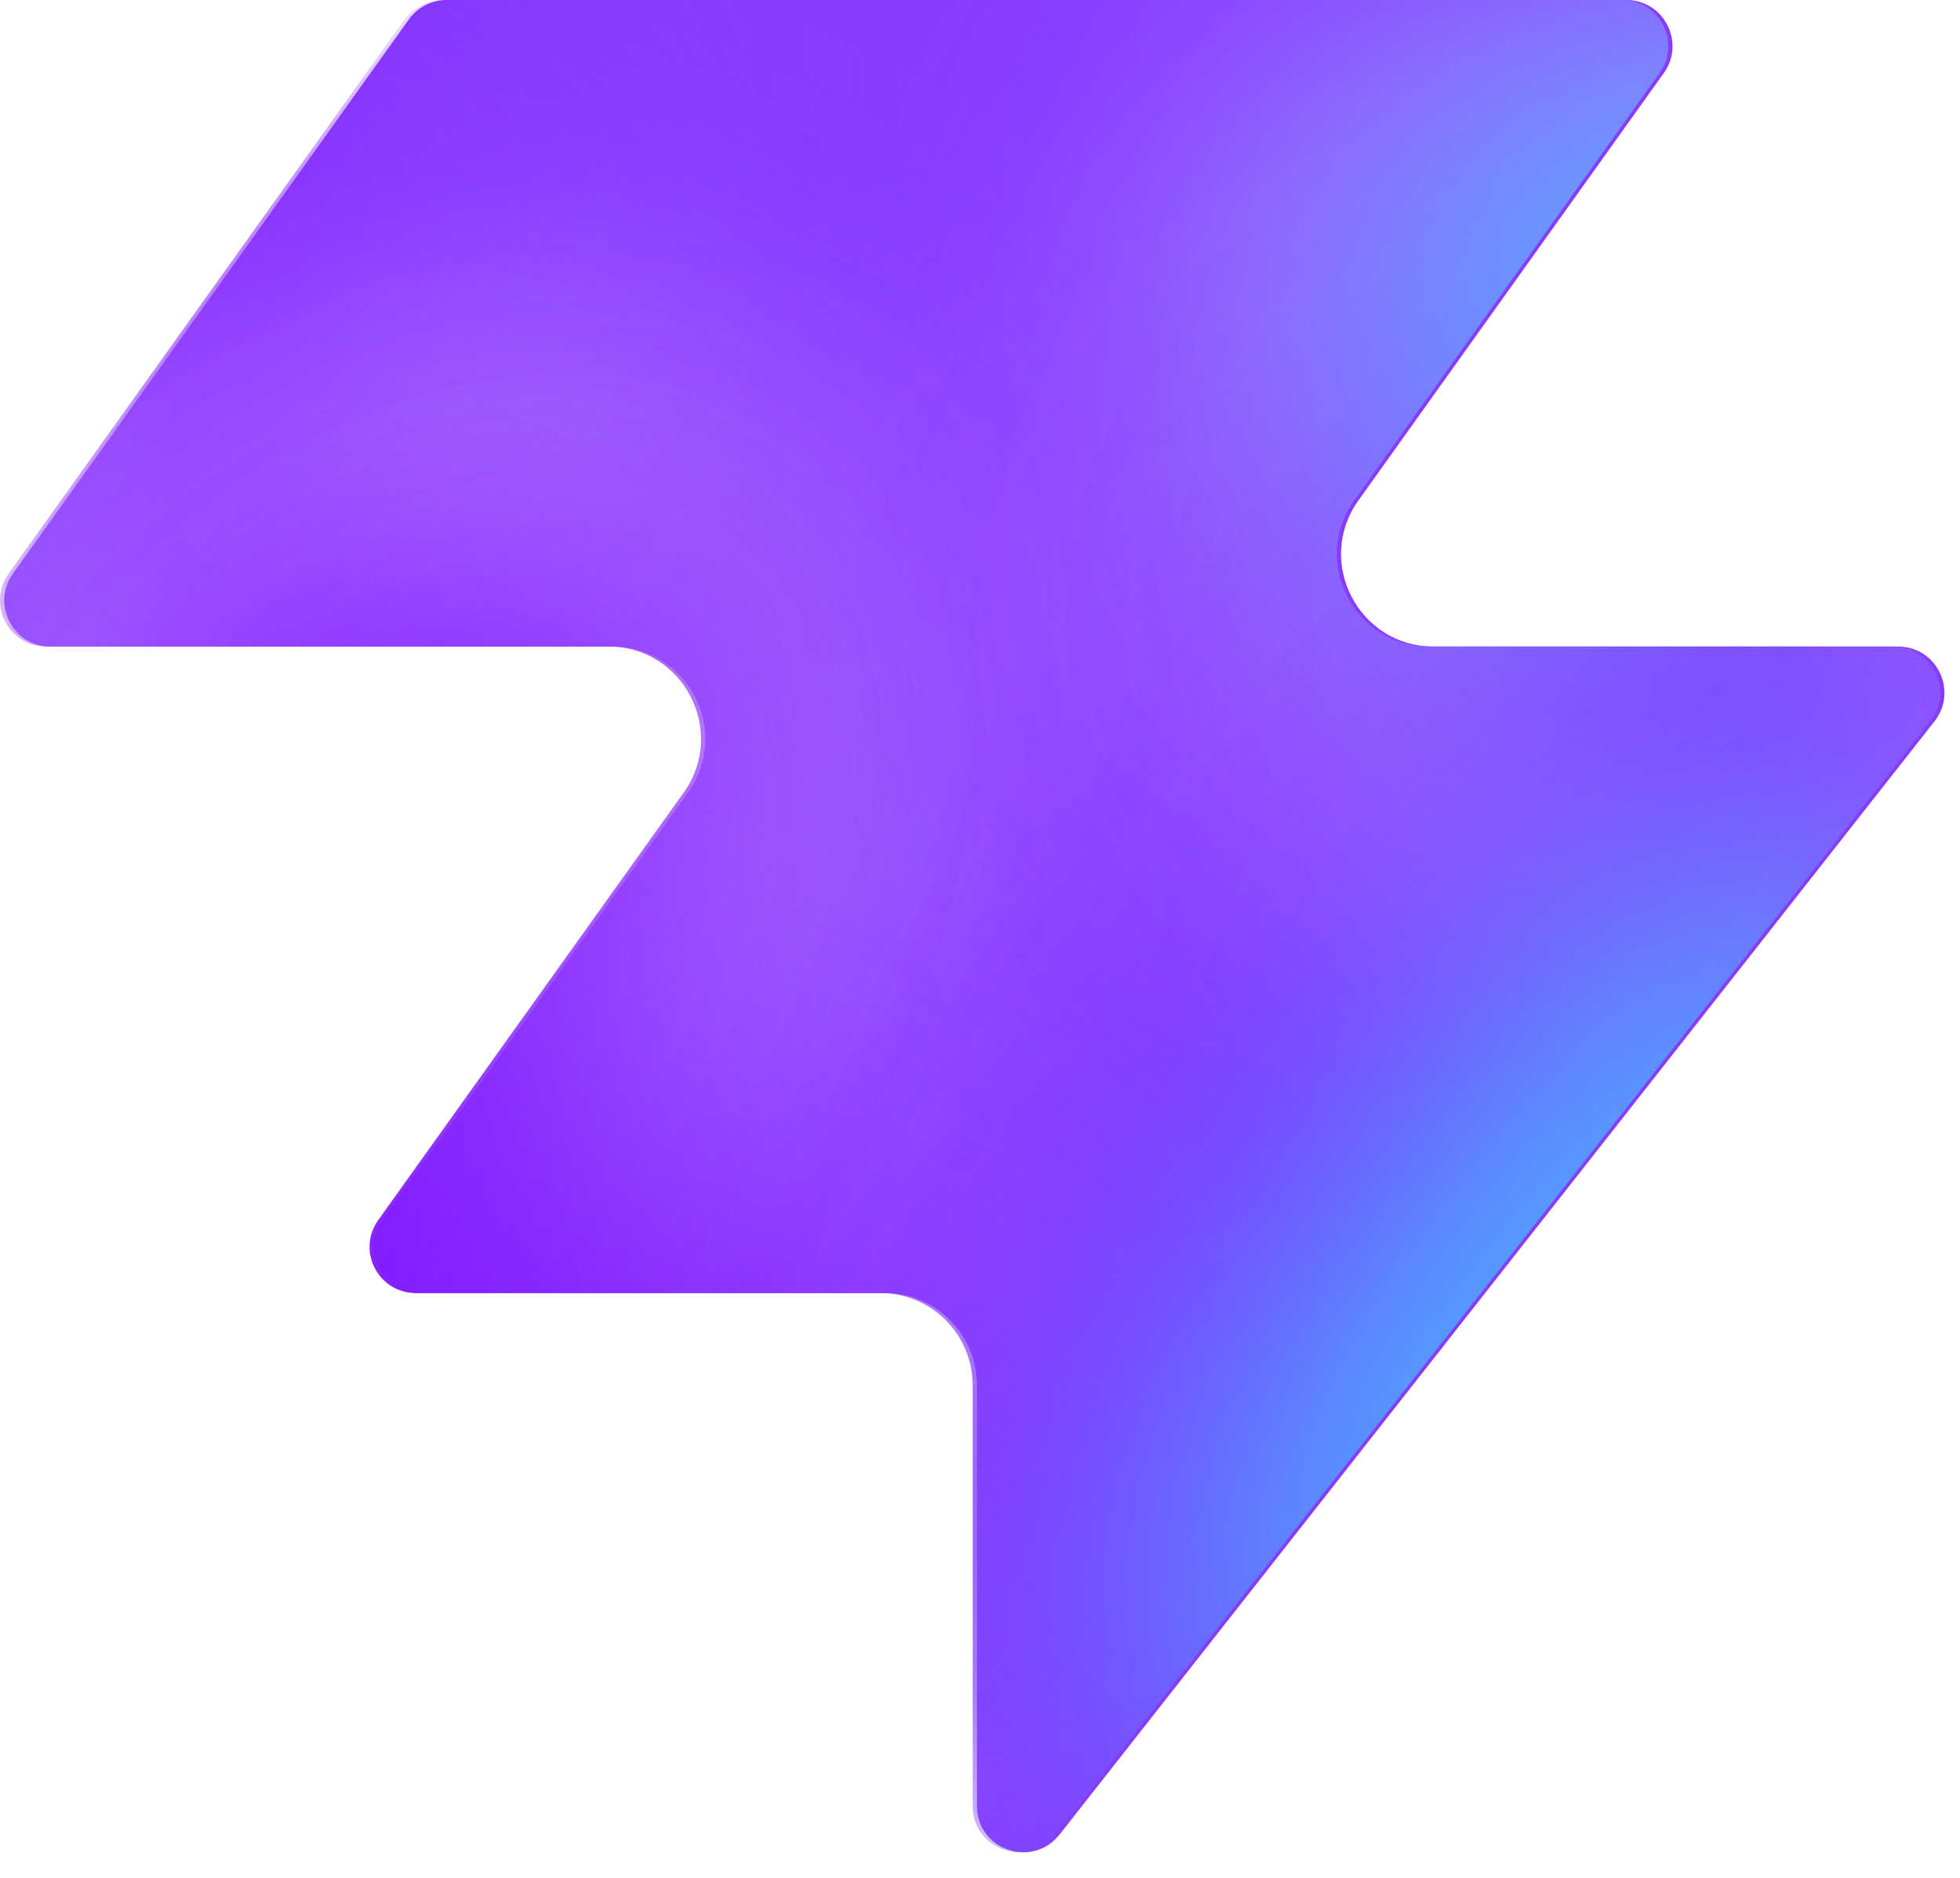
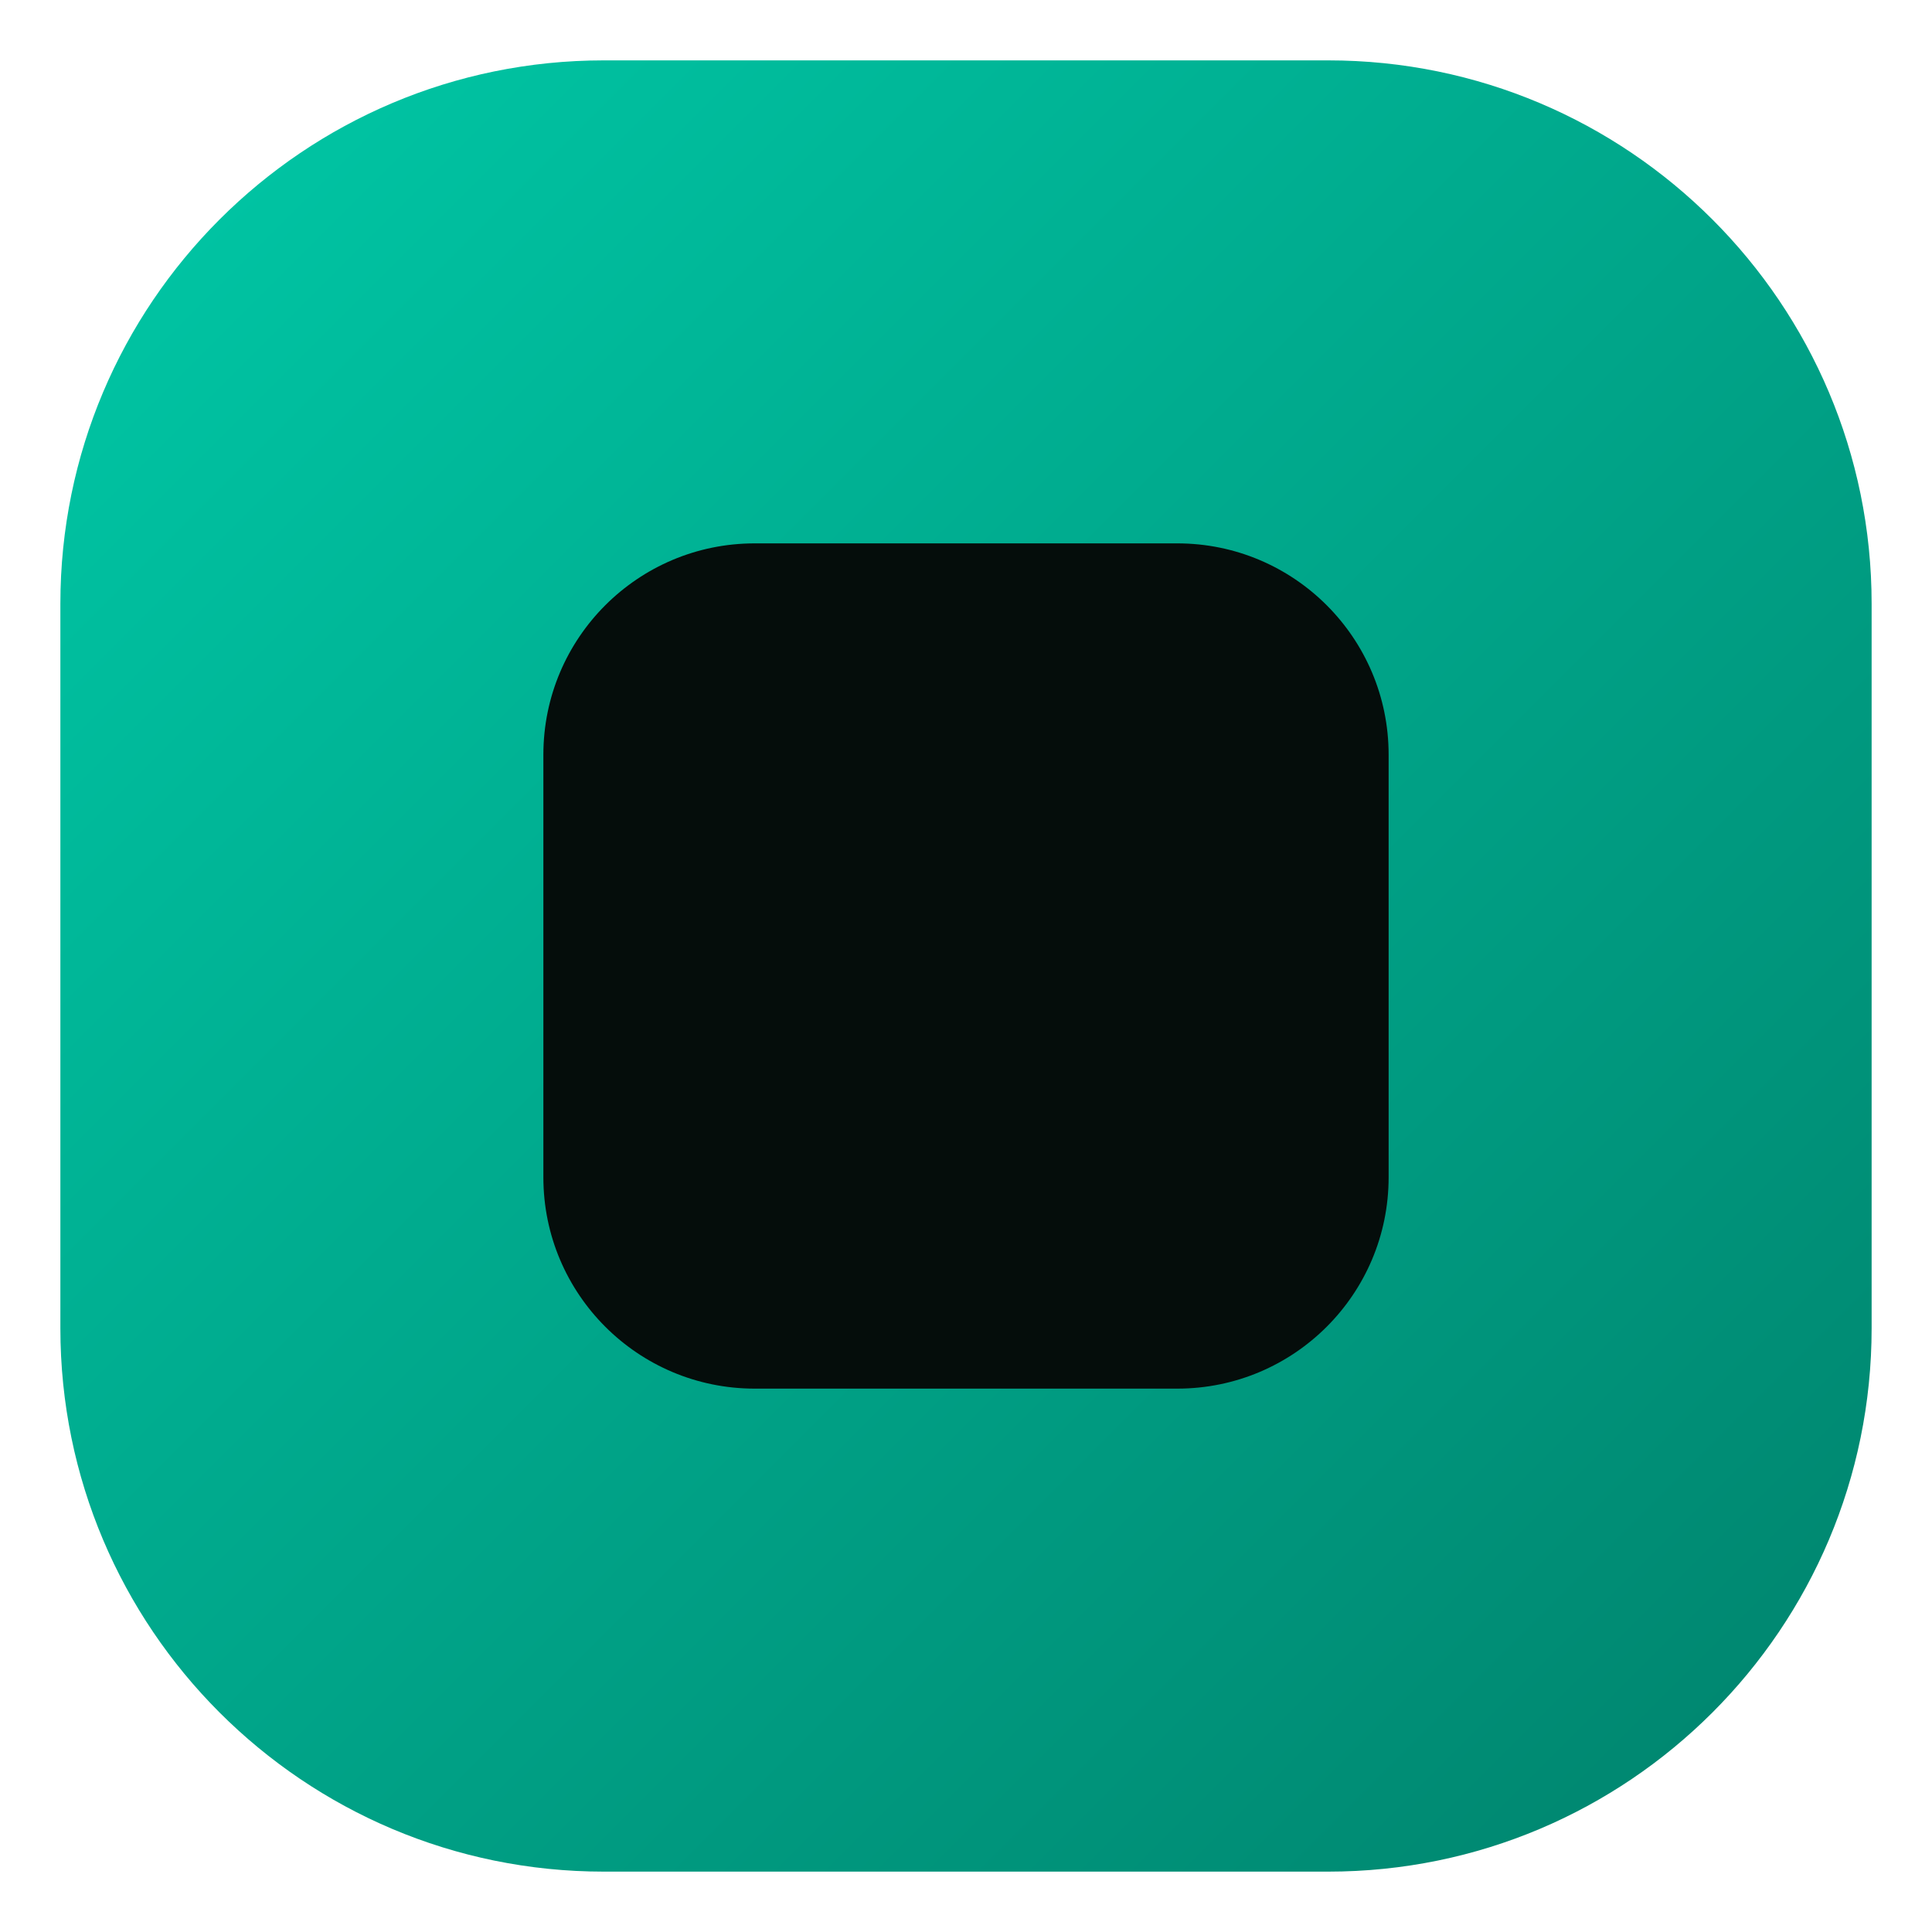
- <svg xmlns="http://www.w3.org/2000/svg" width="48" height="46" fill="none" viewBox="0 0 48 46">
-   <path fill="#863bff" d="M25.946 44.938c-.664.845-2.021.375-2.021-.698V33.937a2.26 2.26 0 0 0-2.262-2.262H10.287c-.92 0-1.456-1.04-.92-1.788l7.48-10.471c1.07-1.497 0-3.578-1.842-3.578H1.237c-.92 0-1.456-1.04-.92-1.788L10.013.474c.214-.297.556-.474.92-.474h28.894c.92 0 1.456 1.04.92 1.788l-7.48 10.471c-1.07 1.498 0 3.579 1.842 3.579h11.377c.943 0 1.473 1.088.89 1.83L25.947 44.94z" style="fill:#863bff;fill:color(display-p3 .525 .23 1);fill-opacity:1" />
-   <mask id="a" width="48" height="46" x="0" y="0" maskUnits="userSpaceOnUse" style="mask-type:alpha">
-     <path fill="#000" d="M25.842 44.938c-.664.844-2.021.375-2.021-.698V33.937a2.26 2.26 0 0 0-2.262-2.262H10.183c-.92 0-1.456-1.04-.92-1.788l7.48-10.471c1.07-1.498 0-3.579-1.842-3.579H1.133c-.92 0-1.456-1.04-.92-1.787L9.91.473c.214-.297.556-.474.92-.474h28.894c.92 0 1.456 1.04.92 1.788l-7.48 10.471c-1.07 1.498 0 3.578 1.842 3.578h11.377c.943 0 1.473 1.088.89 1.832L25.843 44.94z" style="fill:#000;fill-opacity:1" />
-   </mask>
-   <g mask="url(#a)">
-     <g filter="url(#b)">
-       <ellipse cx="5.508" cy="14.704" fill="#ede6ff" rx="5.508" ry="14.704" style="fill:#ede6ff;fill:color(display-p3 .927 .903 1);fill-opacity:1" transform="matrix(.00324 1 1 -.00324 -4.47 31.516)" />
-     </g>
-     <g filter="url(#c)">
-       <ellipse cx="10.399" cy="29.851" fill="#ede6ff" rx="10.399" ry="29.851" style="fill:#ede6ff;fill:color(display-p3 .927 .903 1);fill-opacity:1" transform="matrix(.00324 1 1 -.00324 -39.328 7.883)" />
-     </g>
-     <g filter="url(#d)">
-       <ellipse cx="5.508" cy="30.487" fill="#7e14ff" rx="5.508" ry="30.487" style="fill:#7e14ff;fill:color(display-p3 .492 .077 1);fill-opacity:1" transform="rotate(89.814 -25.913 -14.639)scale(1 -1)" />
-     </g>
-     <g filter="url(#e)">
-       <ellipse cx="5.508" cy="30.599" fill="#7e14ff" rx="5.508" ry="30.599" style="fill:#7e14ff;fill:color(display-p3 .492 .077 1);fill-opacity:1" transform="rotate(89.814 -32.644 -3.334)scale(1 -1)" />
-     </g>
-     <g filter="url(#f)">
-       <ellipse cx="5.508" cy="30.599" fill="#7e14ff" rx="5.508" ry="30.599" style="fill:#7e14ff;fill:color(display-p3 .492 .077 1);fill-opacity:1" transform="matrix(.00324 1 1 -.00324 -34.34 30.47)" />
-     </g>
-     <g filter="url(#g)">
-       <ellipse cx="14.072" cy="22.078" fill="#ede6ff" rx="14.072" ry="22.078" style="fill:#ede6ff;fill:color(display-p3 .927 .903 1);fill-opacity:1" transform="rotate(93.35 24.506 48.493)scale(-1 1)" />
-     </g>
-     <g filter="url(#h)">
-       <ellipse cx="3.47" cy="21.501" fill="#7e14ff" rx="3.47" ry="21.501" style="fill:#7e14ff;fill:color(display-p3 .492 .077 1);fill-opacity:1" transform="rotate(89.009 28.708 47.59)scale(-1 1)" />
-     </g>
-     <g filter="url(#i)">
-       <ellipse cx="3.47" cy="21.501" fill="#7e14ff" rx="3.47" ry="21.501" style="fill:#7e14ff;fill:color(display-p3 .492 .077 1);fill-opacity:1" transform="rotate(89.009 28.708 47.59)scale(-1 1)" />
-     </g>
-     <g filter="url(#j)">
-       <ellipse cx=".387" cy="8.972" fill="#7e14ff" rx="4.407" ry="29.108" style="fill:#7e14ff;fill:color(display-p3 .492 .077 1);fill-opacity:1" transform="rotate(39.51 .387 8.972)" />
-     </g>
-     <g filter="url(#k)">
-       <ellipse cx="47.523" cy="-6.092" fill="#7e14ff" rx="4.407" ry="29.108" style="fill:#7e14ff;fill:color(display-p3 .492 .077 1);fill-opacity:1" transform="rotate(37.892 47.523 -6.092)" />
-     </g>
-     <g filter="url(#l)">
-       <ellipse cx="41.412" cy="6.333" fill="#47bfff" rx="5.971" ry="9.665" style="fill:#47bfff;fill:color(display-p3 .28 .748 1);fill-opacity:1" transform="rotate(37.892 41.412 6.333)" />
-     </g>
-     <g filter="url(#m)">
-       <ellipse cx="-1.879" cy="38.332" fill="#7e14ff" rx="4.407" ry="29.108" style="fill:#7e14ff;fill:color(display-p3 .492 .077 1);fill-opacity:1" transform="rotate(37.892 -1.88 38.332)" />
-     </g>
-     <g filter="url(#n)">
-       <ellipse cx="-1.879" cy="38.332" fill="#7e14ff" rx="4.407" ry="29.108" style="fill:#7e14ff;fill:color(display-p3 .492 .077 1);fill-opacity:1" transform="rotate(37.892 -1.88 38.332)" />
-     </g>
-     <g filter="url(#o)">
-       <ellipse cx="35.651" cy="29.907" fill="#7e14ff" rx="4.407" ry="29.108" style="fill:#7e14ff;fill:color(display-p3 .492 .077 1);fill-opacity:1" transform="rotate(37.892 35.651 29.907)" />
-     </g>
-     <g filter="url(#p)">
-       <ellipse cx="38.418" cy="32.4" fill="#47bfff" rx="5.971" ry="15.297" style="fill:#47bfff;fill:color(display-p3 .28 .748 1);fill-opacity:1" transform="rotate(37.892 38.418 32.4)" />
-     </g>
-   </g>
+ <svg xmlns="http://www.w3.org/2000/svg" viewBox="0 0 64 64">
  <defs>
-     <filter id="b" width="60.045" height="41.654" x="-19.77" y="16.149" color-interpolation-filters="sRGB" filterUnits="userSpaceOnUse">
-       <feFlood flood-opacity="0" result="BackgroundImageFix" />
-       <feBlend in="SourceGraphic" in2="BackgroundImageFix" result="shape" />
-       <feGaussianBlur result="effect1_foregroundBlur_2002_17158" stdDeviation="7.659" />
-     </filter>
-     <filter id="c" width="90.34" height="51.437" x="-54.613" y="-7.533" color-interpolation-filters="sRGB" filterUnits="userSpaceOnUse">
-       <feFlood flood-opacity="0" result="BackgroundImageFix" />
-       <feBlend in="SourceGraphic" in2="BackgroundImageFix" result="shape" />
-       <feGaussianBlur result="effect1_foregroundBlur_2002_17158" stdDeviation="7.659" />
-     </filter>
-     <filter id="d" width="79.355" height="29.4" x="-49.64" y="2.03" color-interpolation-filters="sRGB" filterUnits="userSpaceOnUse">
-       <feFlood flood-opacity="0" result="BackgroundImageFix" />
-       <feBlend in="SourceGraphic" in2="BackgroundImageFix" result="shape" />
-       <feGaussianBlur result="effect1_foregroundBlur_2002_17158" stdDeviation="4.596" />
-     </filter>
-     <filter id="e" width="79.579" height="29.4" x="-45.045" y="20.029" color-interpolation-filters="sRGB" filterUnits="userSpaceOnUse">
-       <feFlood flood-opacity="0" result="BackgroundImageFix" />
-       <feBlend in="SourceGraphic" in2="BackgroundImageFix" result="shape" />
-       <feGaussianBlur result="effect1_foregroundBlur_2002_17158" stdDeviation="4.596" />
-     </filter>
-     <filter id="f" width="79.579" height="29.4" x="-43.513" y="21.178" color-interpolation-filters="sRGB" filterUnits="userSpaceOnUse">
-       <feFlood flood-opacity="0" result="BackgroundImageFix" />
-       <feBlend in="SourceGraphic" in2="BackgroundImageFix" result="shape" />
-       <feGaussianBlur result="effect1_foregroundBlur_2002_17158" stdDeviation="4.596" />
-     </filter>
-     <filter id="g" width="74.749" height="58.852" x="15.756" y="-17.901" color-interpolation-filters="sRGB" filterUnits="userSpaceOnUse">
-       <feFlood flood-opacity="0" result="BackgroundImageFix" />
-       <feBlend in="SourceGraphic" in2="BackgroundImageFix" result="shape" />
-       <feGaussianBlur result="effect1_foregroundBlur_2002_17158" stdDeviation="7.659" />
-     </filter>
-     <filter id="h" width="61.377" height="25.362" x="23.548" y="2.284" color-interpolation-filters="sRGB" filterUnits="userSpaceOnUse">
-       <feFlood flood-opacity="0" result="BackgroundImageFix" />
-       <feBlend in="SourceGraphic" in2="BackgroundImageFix" result="shape" />
-       <feGaussianBlur result="effect1_foregroundBlur_2002_17158" stdDeviation="4.596" />
-     </filter>
-     <filter id="i" width="61.377" height="25.362" x="23.548" y="2.284" color-interpolation-filters="sRGB" filterUnits="userSpaceOnUse">
-       <feFlood flood-opacity="0" result="BackgroundImageFix" />
-       <feBlend in="SourceGraphic" in2="BackgroundImageFix" result="shape" />
-       <feGaussianBlur result="effect1_foregroundBlur_2002_17158" stdDeviation="4.596" />
-     </filter>
-     <filter id="j" width="56.045" height="63.649" x="-27.636" y="-22.853" color-interpolation-filters="sRGB" filterUnits="userSpaceOnUse">
-       <feFlood flood-opacity="0" result="BackgroundImageFix" />
-       <feBlend in="SourceGraphic" in2="BackgroundImageFix" result="shape" />
-       <feGaussianBlur result="effect1_foregroundBlur_2002_17158" stdDeviation="4.596" />
-     </filter>
-     <filter id="k" width="54.814" height="64.646" x="20.116" y="-38.415" color-interpolation-filters="sRGB" filterUnits="userSpaceOnUse">
-       <feFlood flood-opacity="0" result="BackgroundImageFix" />
-       <feBlend in="SourceGraphic" in2="BackgroundImageFix" result="shape" />
-       <feGaussianBlur result="effect1_foregroundBlur_2002_17158" stdDeviation="4.596" />
-     </filter>
-     <filter id="l" width="33.541" height="35.313" x="24.641" y="-11.323" color-interpolation-filters="sRGB" filterUnits="userSpaceOnUse">
-       <feFlood flood-opacity="0" result="BackgroundImageFix" />
-       <feBlend in="SourceGraphic" in2="BackgroundImageFix" result="shape" />
-       <feGaussianBlur result="effect1_foregroundBlur_2002_17158" stdDeviation="4.596" />
-     </filter>
-     <filter id="m" width="54.814" height="64.646" x="-29.286" y="6.009" color-interpolation-filters="sRGB" filterUnits="userSpaceOnUse">
-       <feFlood flood-opacity="0" result="BackgroundImageFix" />
-       <feBlend in="SourceGraphic" in2="BackgroundImageFix" result="shape" />
-       <feGaussianBlur result="effect1_foregroundBlur_2002_17158" stdDeviation="4.596" />
-     </filter>
-     <filter id="n" width="54.814" height="64.646" x="-29.286" y="6.009" color-interpolation-filters="sRGB" filterUnits="userSpaceOnUse">
-       <feFlood flood-opacity="0" result="BackgroundImageFix" />
-       <feBlend in="SourceGraphic" in2="BackgroundImageFix" result="shape" />
-       <feGaussianBlur result="effect1_foregroundBlur_2002_17158" stdDeviation="4.596" />
-     </filter>
-     <filter id="o" width="54.814" height="64.646" x="8.244" y="-2.416" color-interpolation-filters="sRGB" filterUnits="userSpaceOnUse">
-       <feFlood flood-opacity="0" result="BackgroundImageFix" />
-       <feBlend in="SourceGraphic" in2="BackgroundImageFix" result="shape" />
-       <feGaussianBlur result="effect1_foregroundBlur_2002_17158" stdDeviation="4.596" />
-     </filter>
-     <filter id="p" width="39.409" height="43.623" x="18.713" y="10.588" color-interpolation-filters="sRGB" filterUnits="userSpaceOnUse">
-       <feFlood flood-opacity="0" result="BackgroundImageFix" />
-       <feBlend in="SourceGraphic" in2="BackgroundImageFix" result="shape" />
-       <feGaussianBlur result="effect1_foregroundBlur_2002_17158" stdDeviation="4.596" />
-     </filter>
+     <linearGradient id="g" x1="0" y1="0" x2="1" y2="1">
+       <stop offset="0" stop-color="#00C9A7" />
+       <stop offset="1" stop-color="#00826C" />
+     </linearGradient>
  </defs>
+   <rect x="2" y="2" width="60" height="60" rx="18" fill="url(#g)" />
+   <rect x="18" y="18" width="28" height="28" rx="7" fill="#050D0B" />
</svg>
